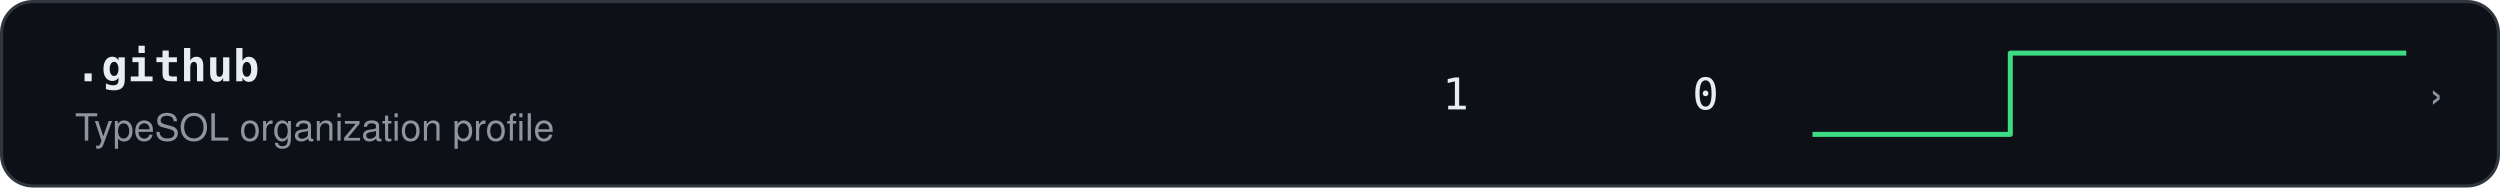
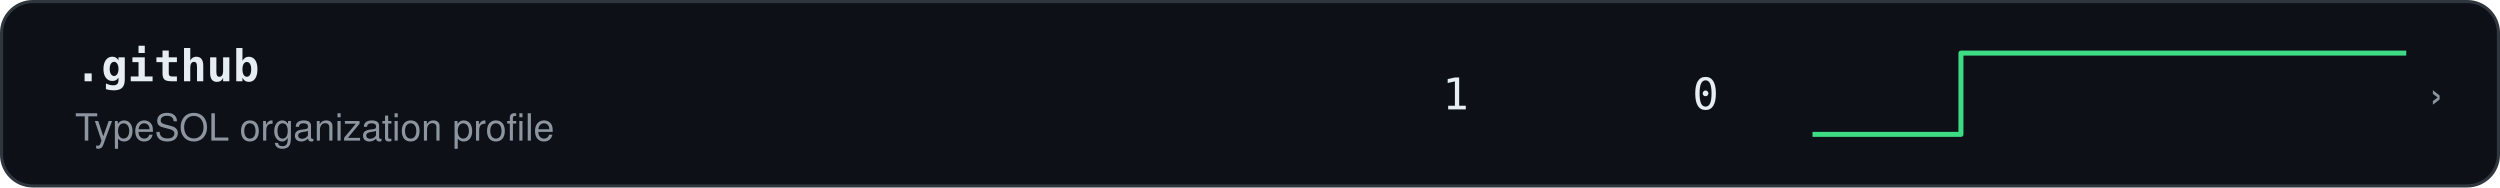
<svg xmlns="http://www.w3.org/2000/svg" width="800" height="60" viewBox="0 0 800 60" role="img" aria-label=".github: 1 stars, 0 forks">
  <rect x="0.5" y="0.5" width="799" height="59" rx="10" fill="#0d1117" stroke="#30363d" />
  <text x="24" y="26" font-family="ui-monospace, SFMono-Regular, Menlo, monospace" font-size="14" font-weight="600" fill="#e6edf3">.github</text>
  <text x="24" y="45" font-family="-apple-system, BlinkMacSystemFont, 'Segoe UI', Helvetica, Arial, sans-serif" font-size="12" fill="#8d96a0">TypeSOL organization profile</text>
  <text x="470" y="35" font-family="ui-monospace, SFMono-Regular, Menlo, monospace" font-size="14" fill="#e6edf3" text-anchor="end">1</text>
  <text x="550" y="35" font-family="ui-monospace, SFMono-Regular, Menlo, monospace" font-size="14" fill="#e6edf3" text-anchor="end">0</text>
-   <path d="M580.0,43.0H643.3V17.0H706.7V17.0H770" fill="none" stroke="#3ddc84" stroke-width="1.6" stroke-linejoin="round" />
+   <path d="M580.0,43.0H627.5V17.0H675.0V17.0H770.0V17.0H770" fill="none" stroke="#3ddc84" stroke-width="1.6" stroke-linejoin="round" />
  <text x="782" y="35" font-family="-apple-system, BlinkMacSystemFont, 'Segoe UI', Helvetica, Arial, sans-serif" font-size="14" fill="#8d96a0" text-anchor="end">›</text>
</svg>
